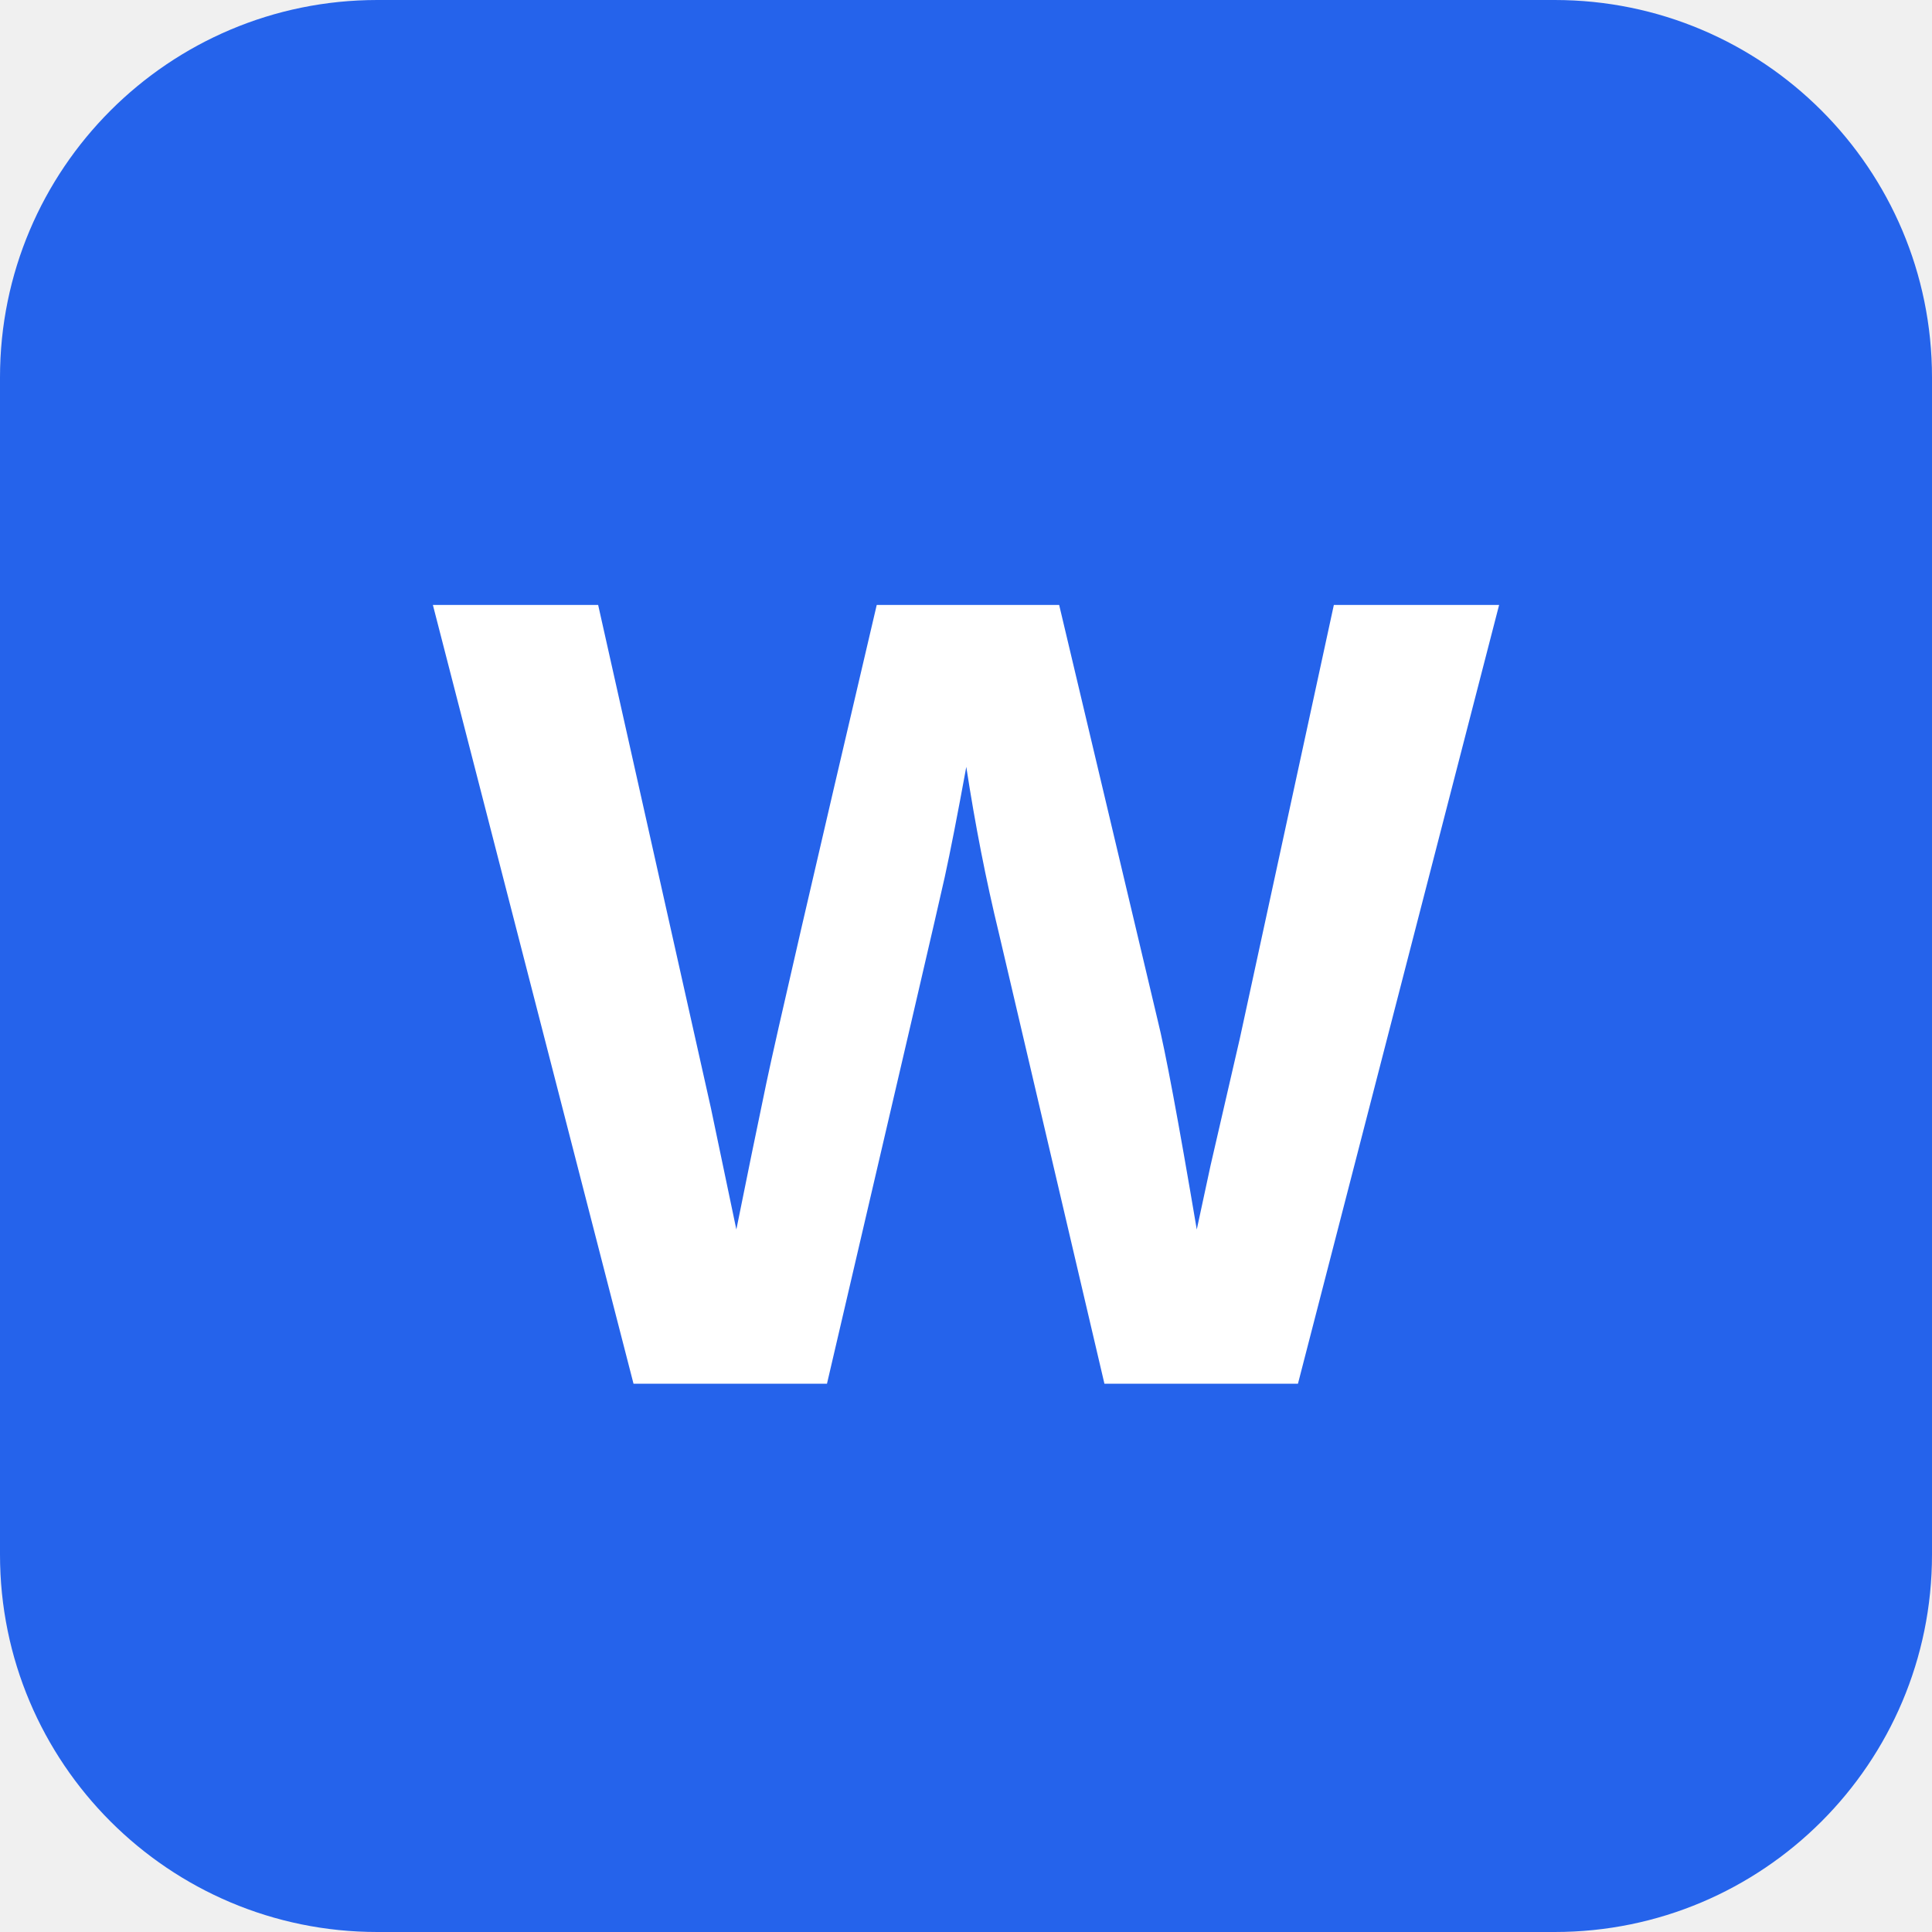
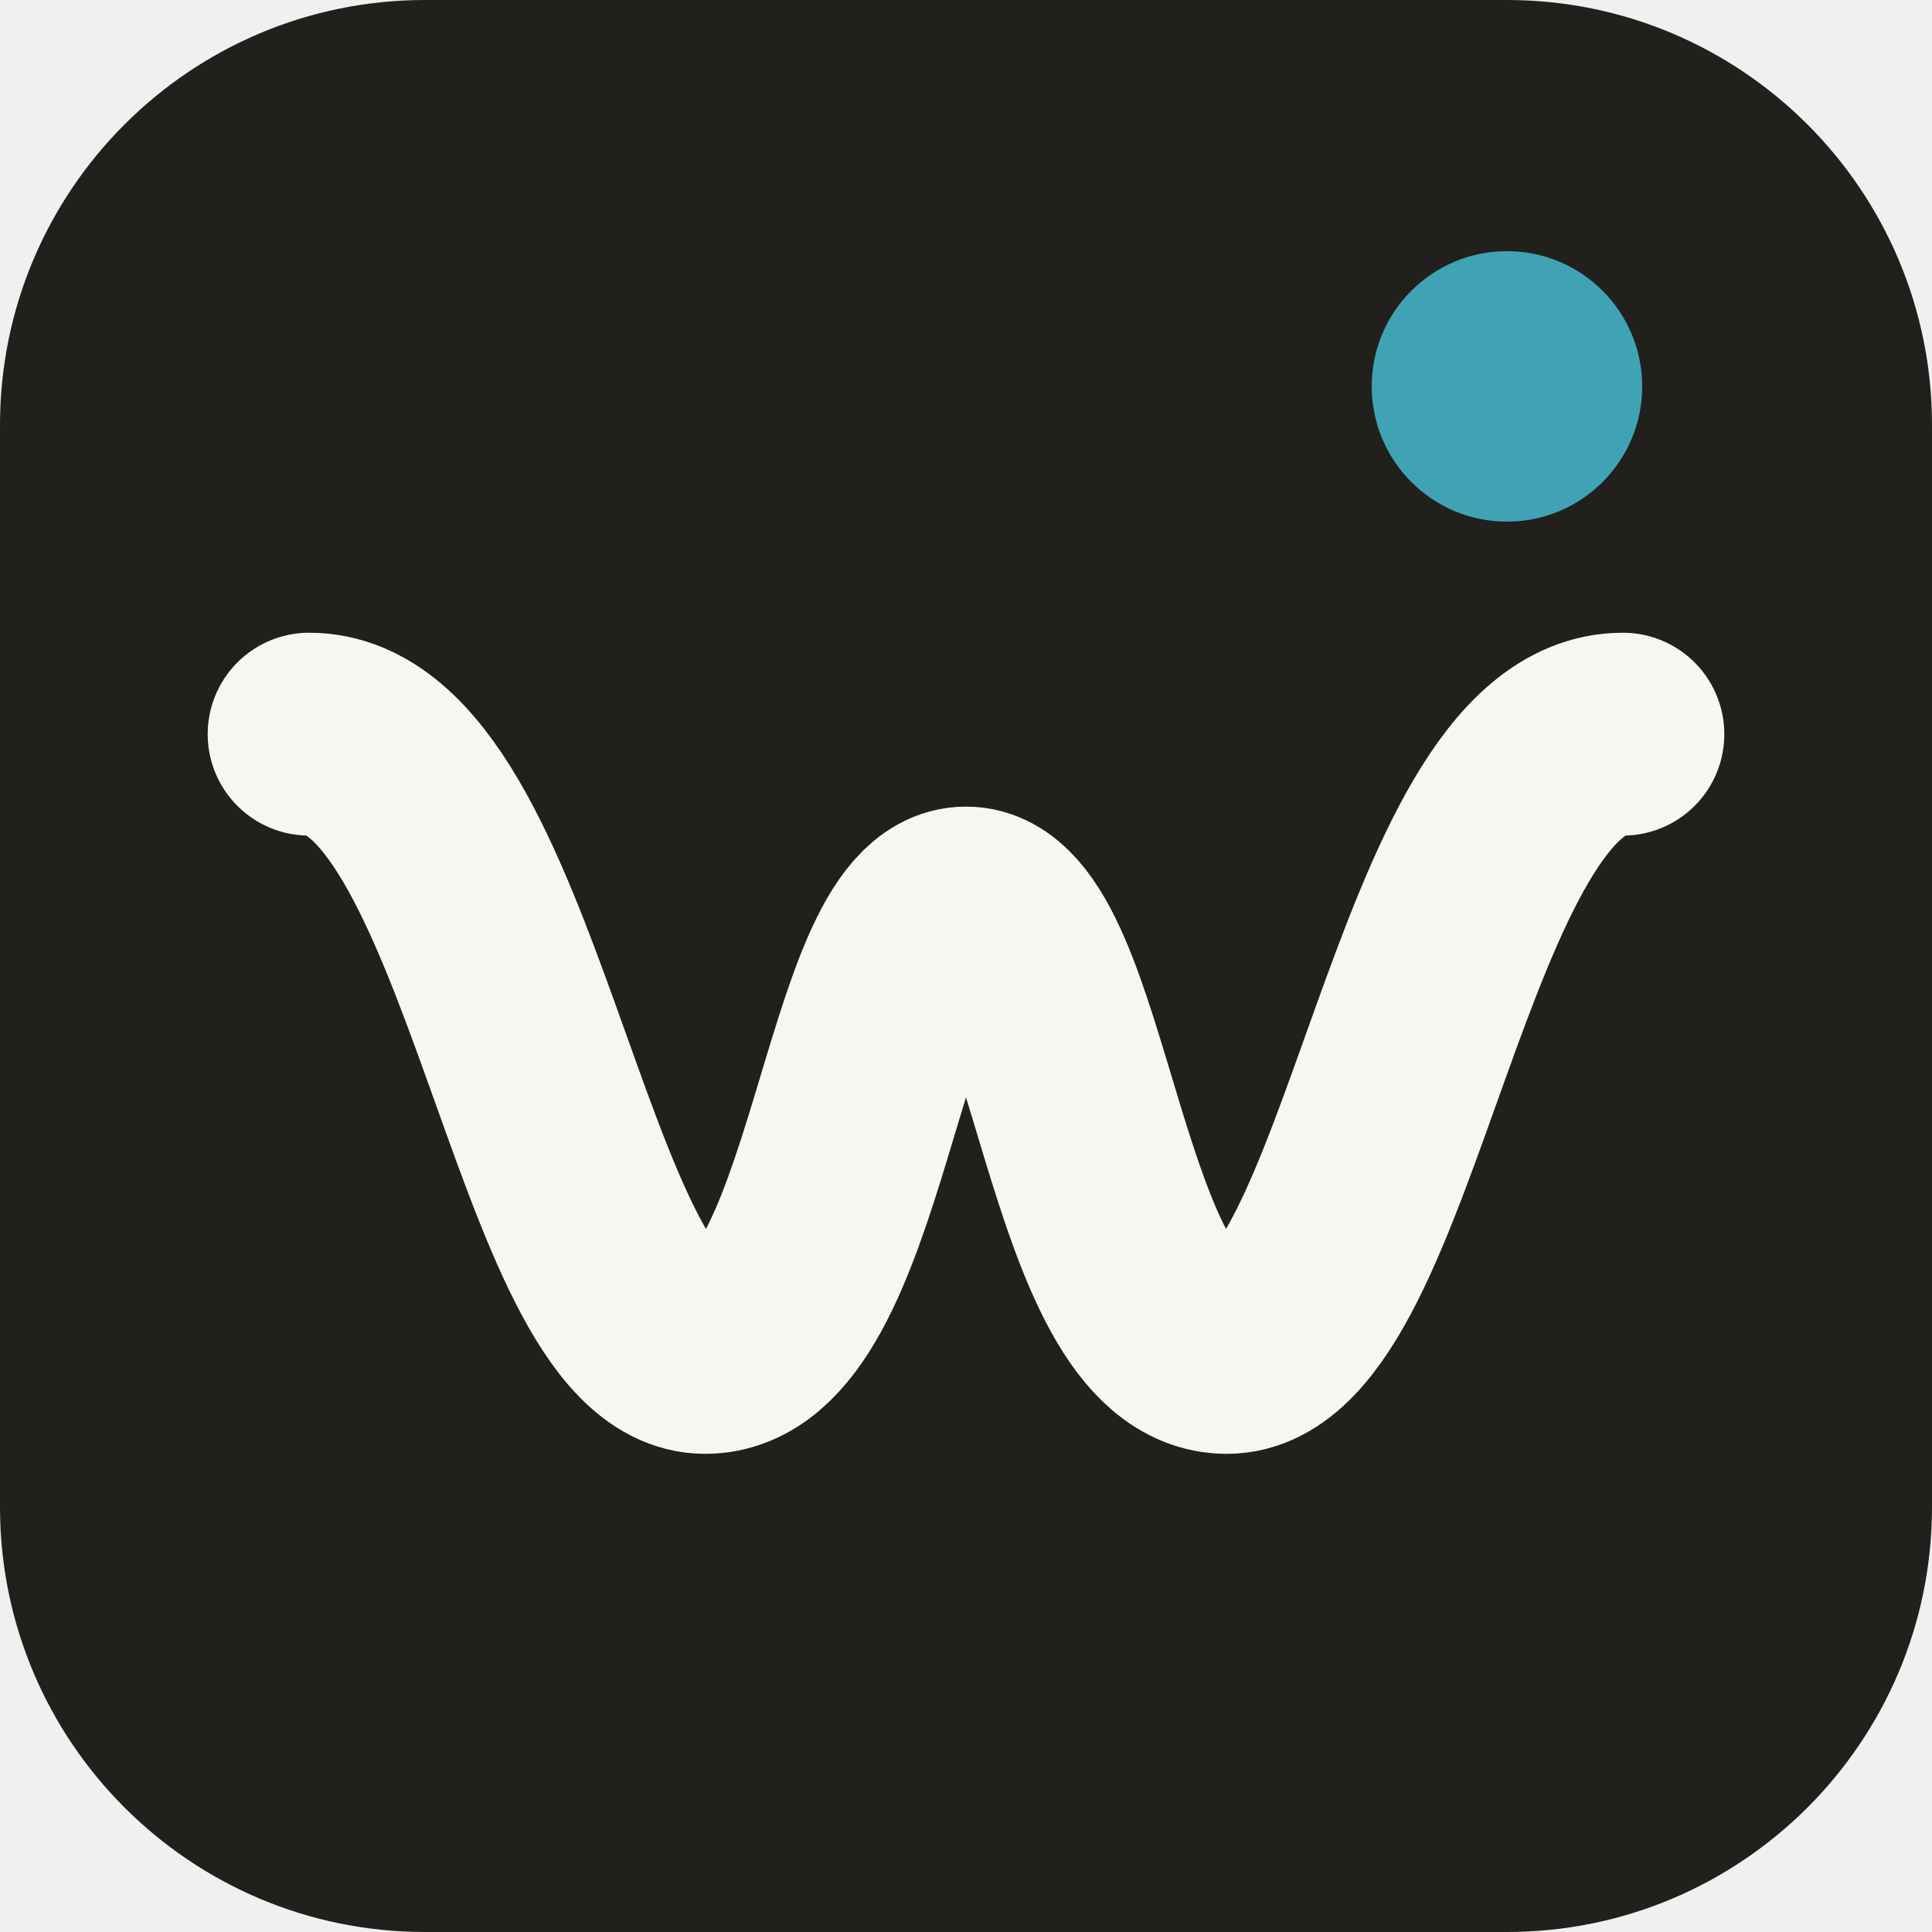
- <svg xmlns="http://www.w3.org/2000/svg" viewBox="0 0 512 512">
-   <rect width="512" height="512" rx="100" fill="#2563eb" />
-   <text x="50%" y="55%" font-size="300" font-family="Arial" font-weight="bold" fill="white" text-anchor="middle" dominant-baseline="middle">W</text>
+ <svg xmlns="http://www.w3.org/2000/svg" width="512" height="512" viewBox="0 0 100 100">
+   <rect width="100" height="100" rx="22" fill="#21201D" />
+   <g fill="none" stroke-linecap="round" stroke-linejoin="round">
+     <path d="M16 38 C26 38 28.5 70 36.5 70 C44 70 44.5 47 50 47 C55.5 47 56 70 63.5 70 C71.5 70 74 38 84 38" stroke="#F7F6F3" stroke-width="10.5" />
+     <circle cx="78" cy="20" r="7" fill="#3FA3B5" stroke="none" />
+   </g>
</svg>
